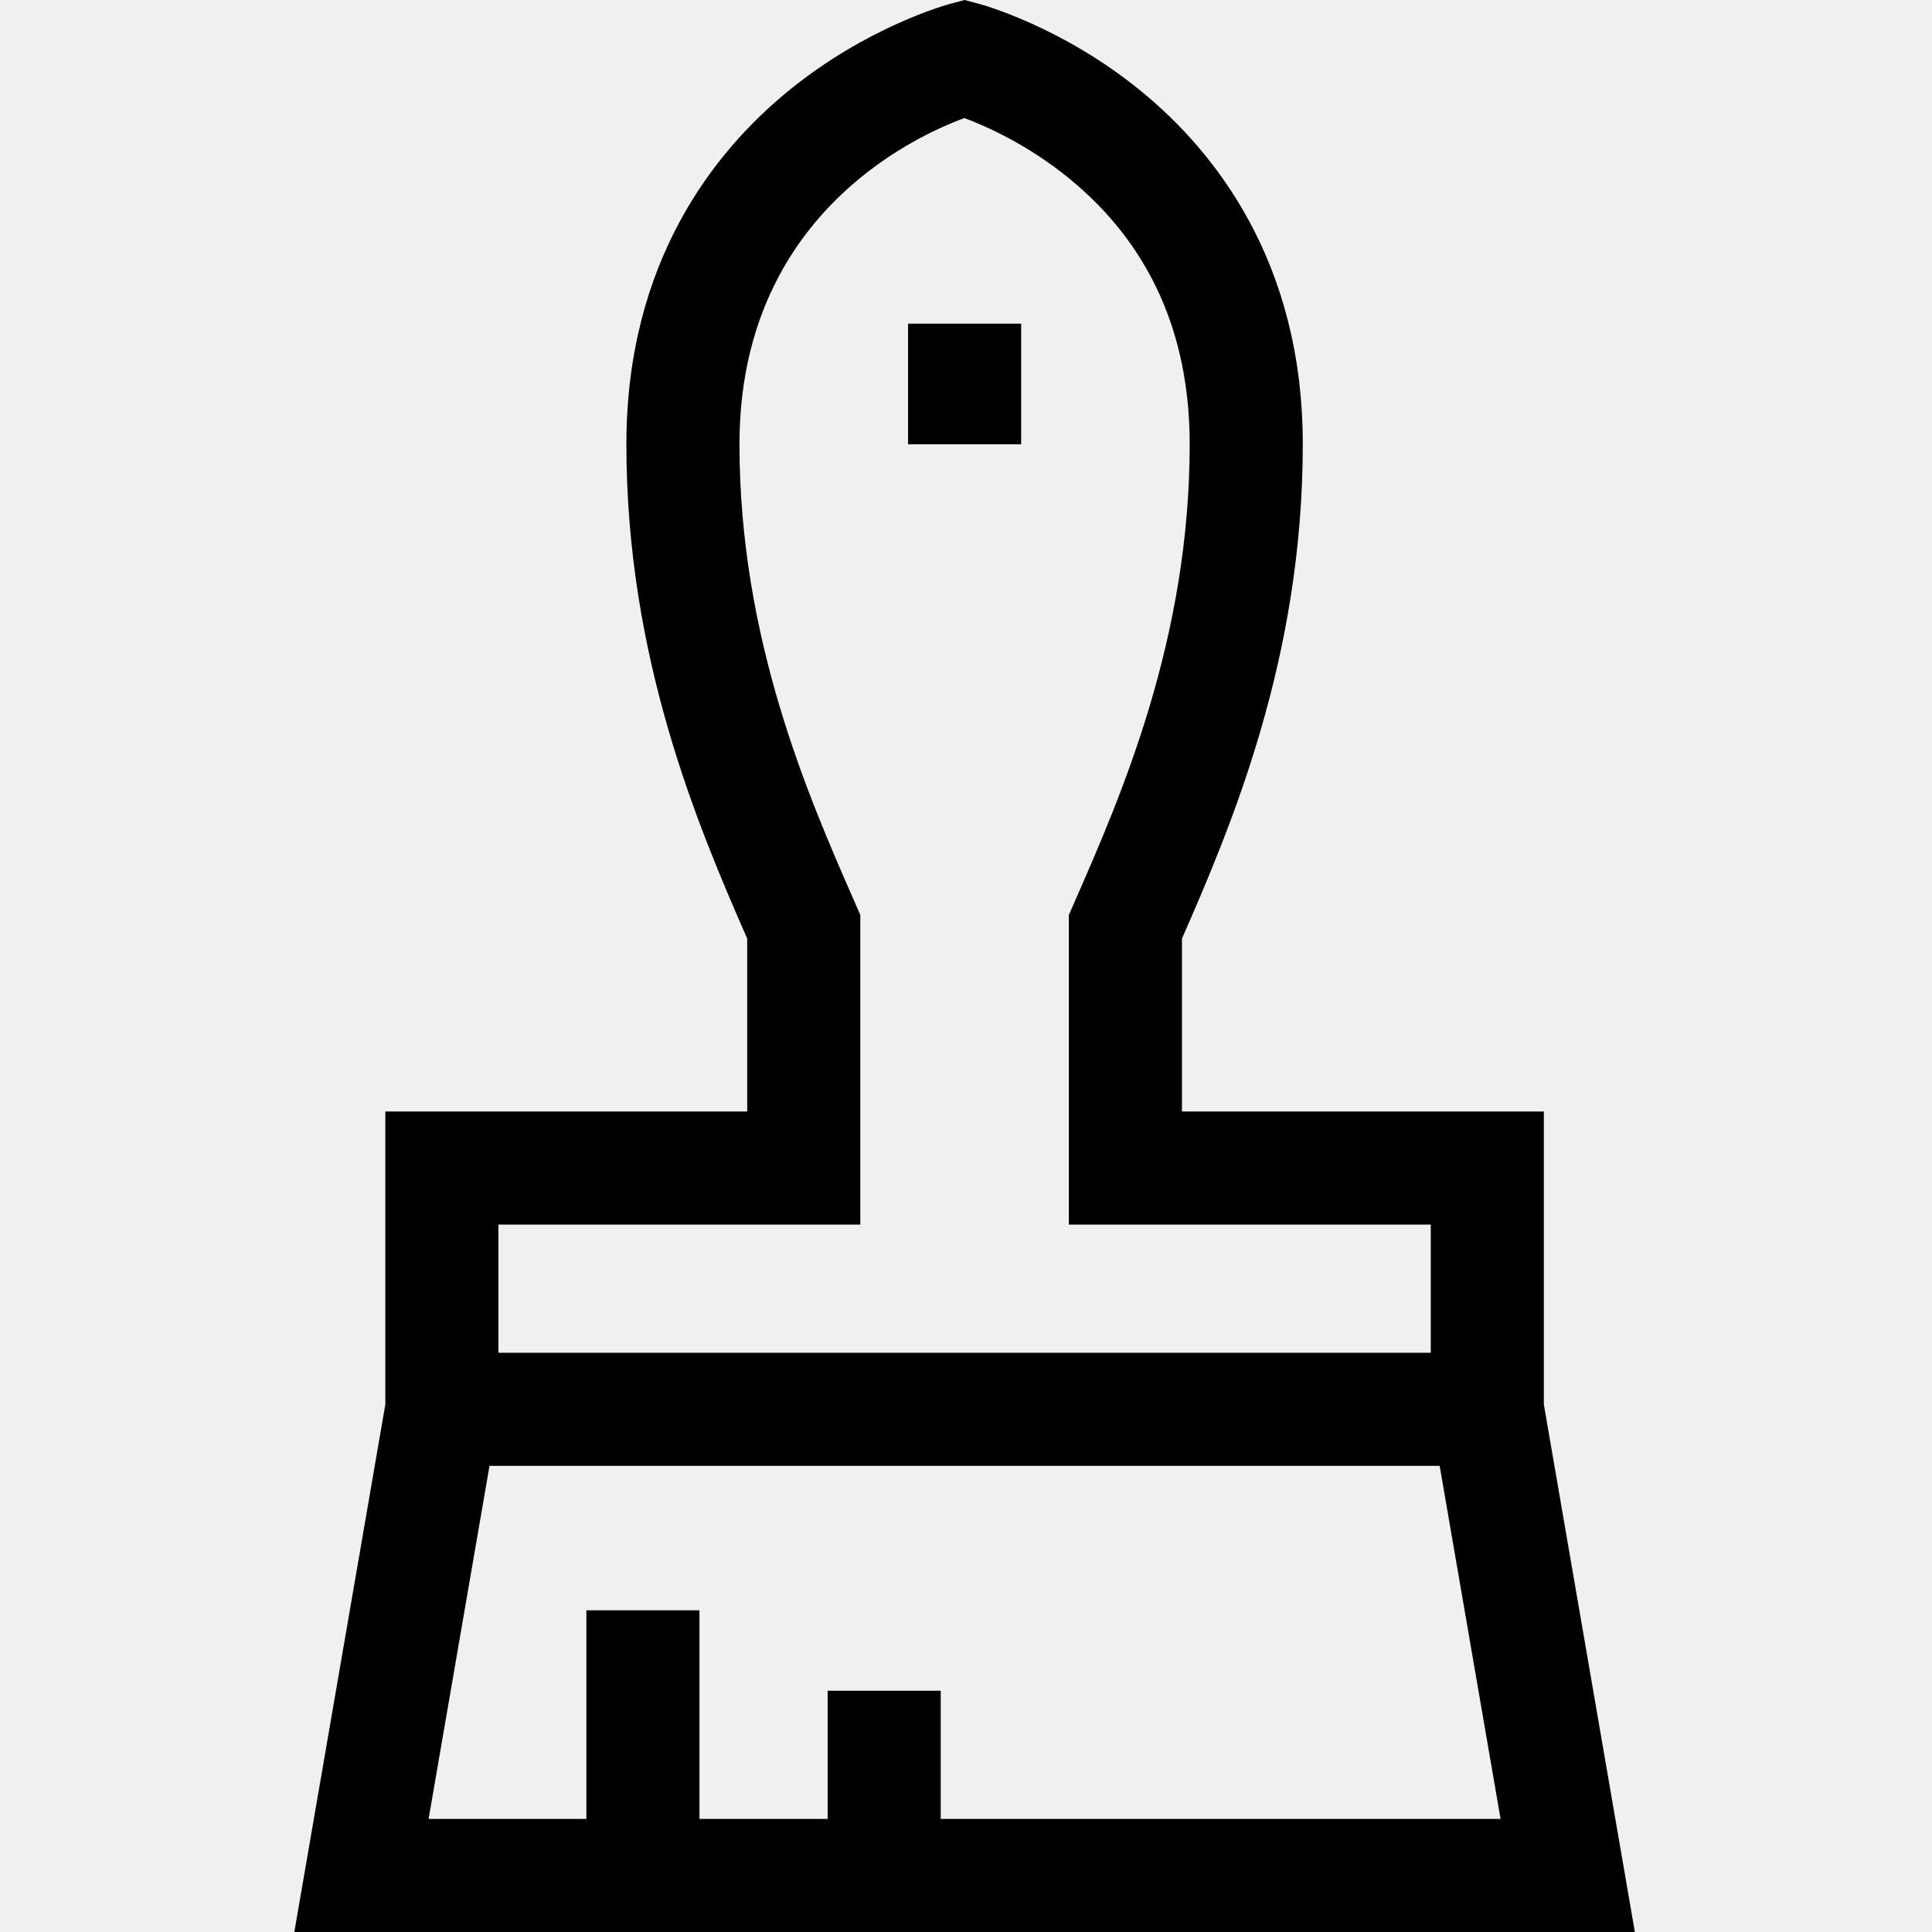
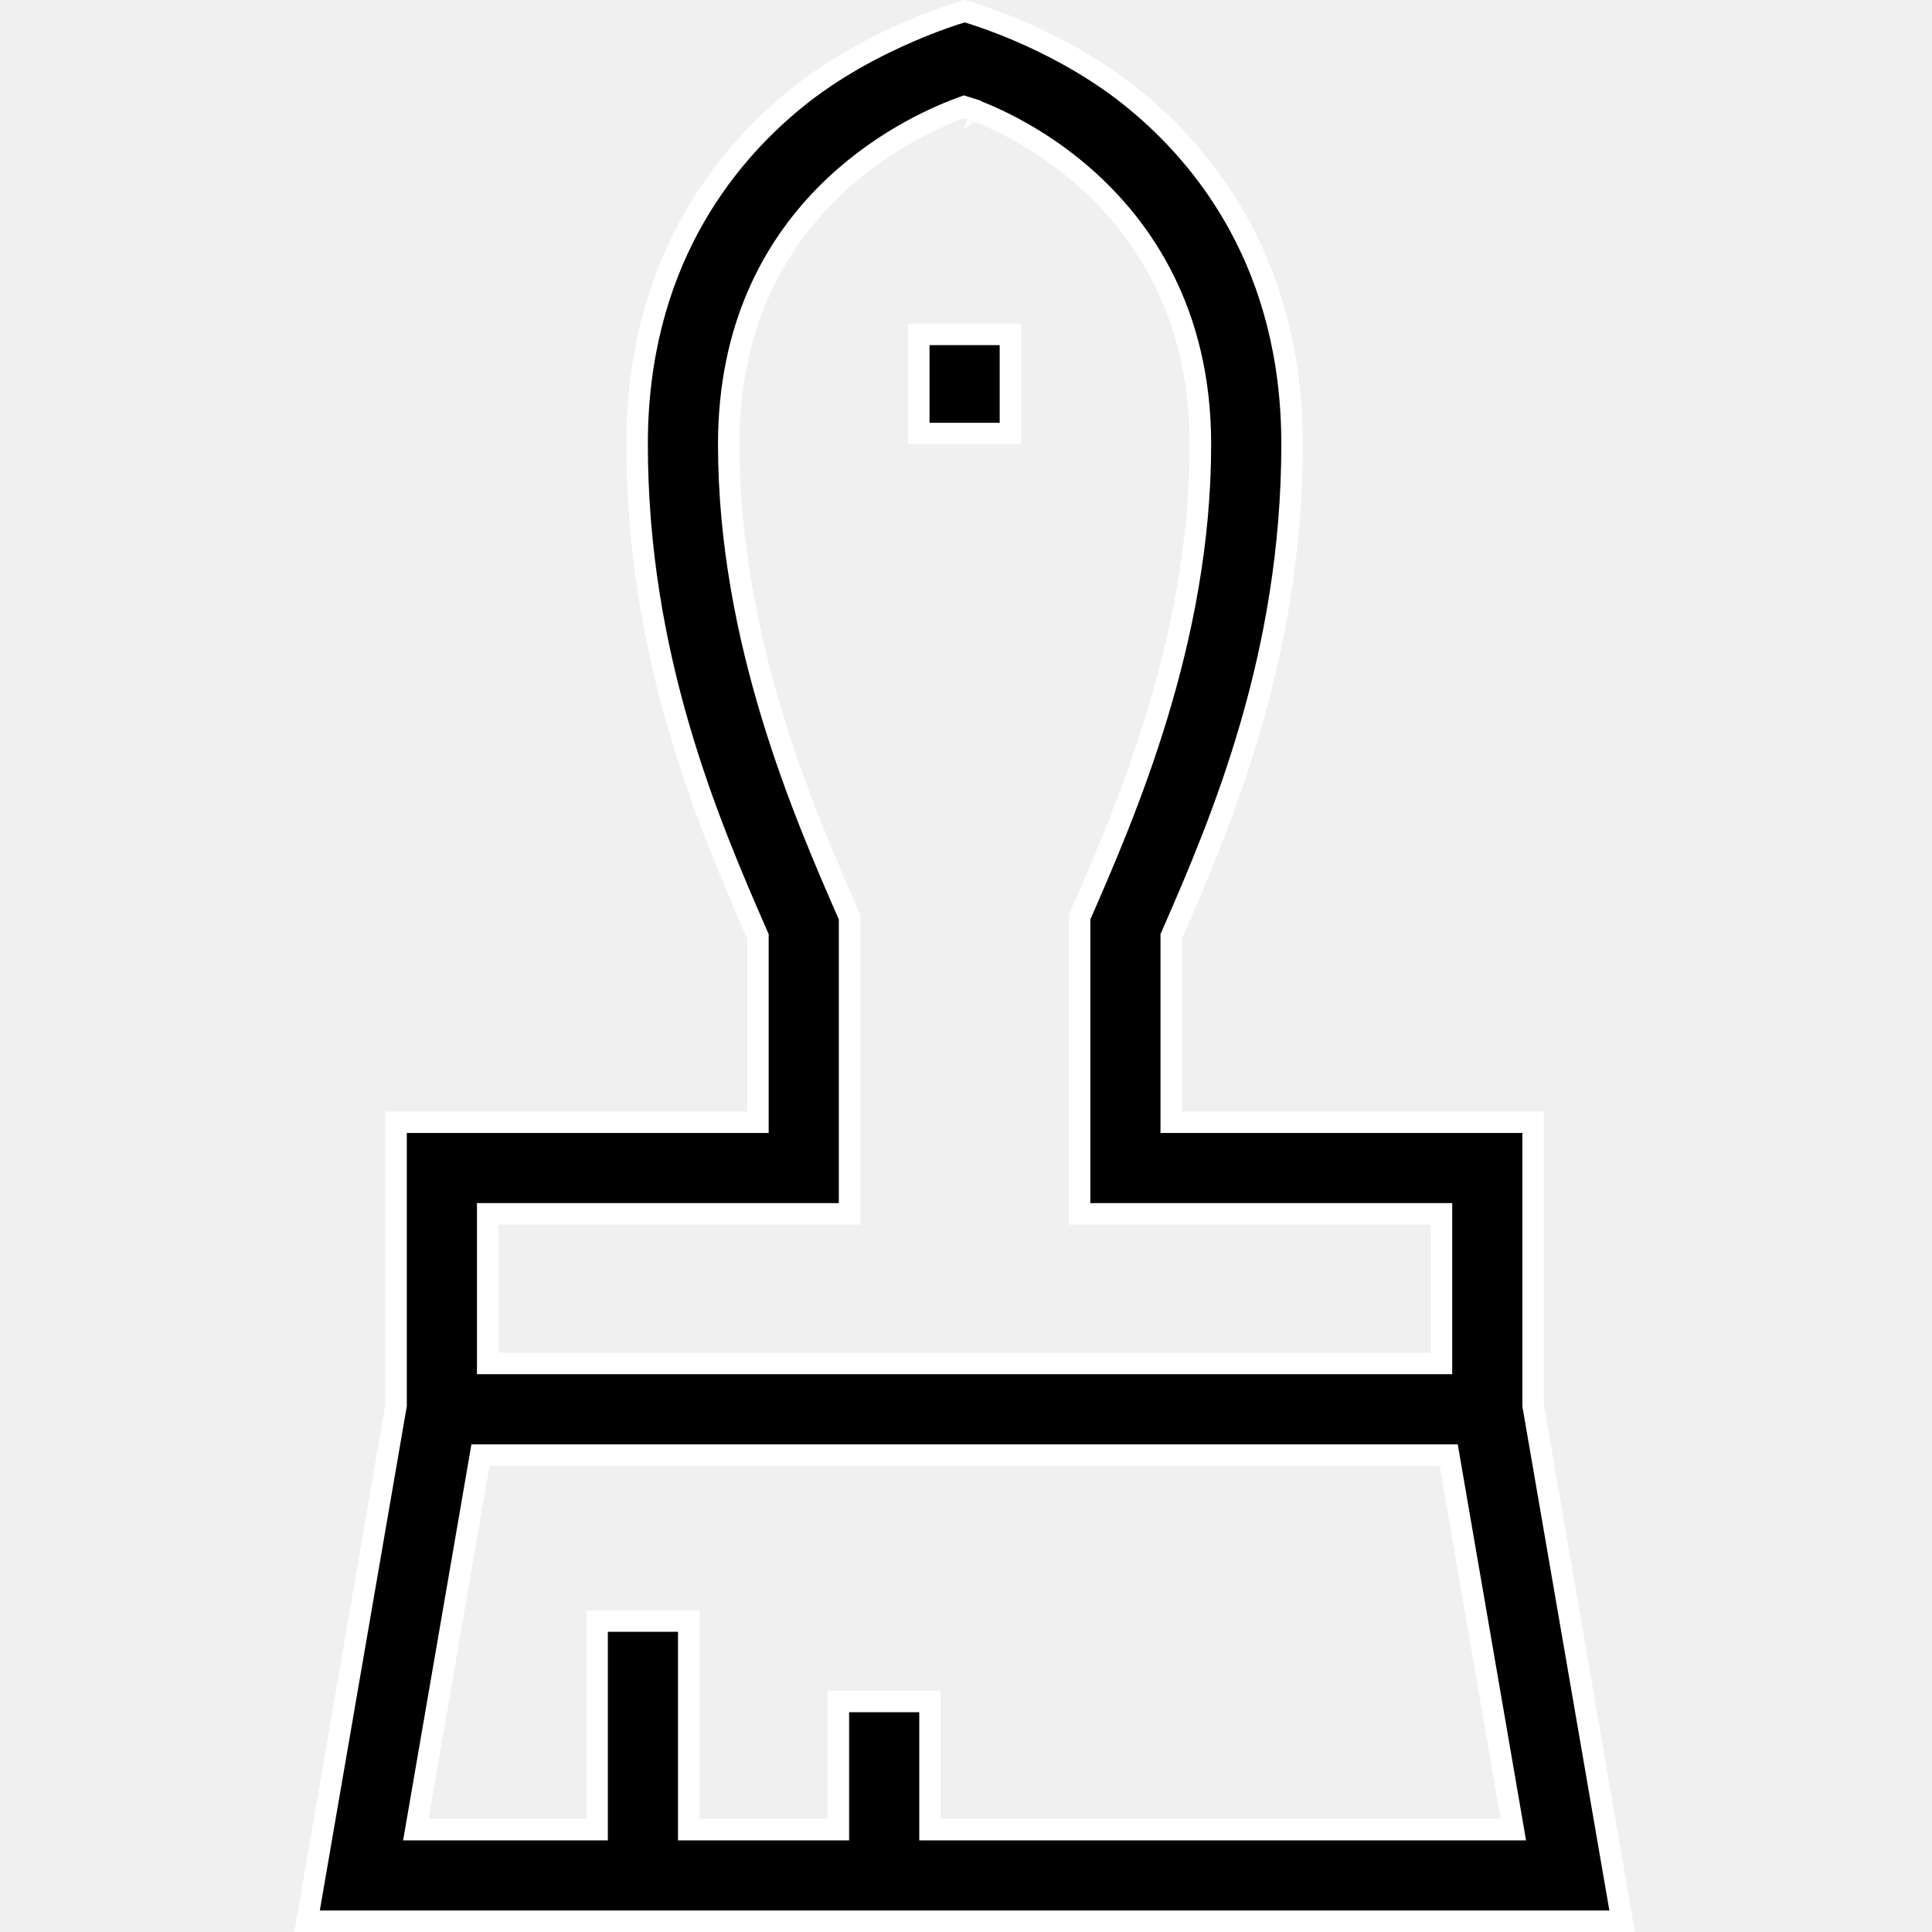
<svg xmlns="http://www.w3.org/2000/svg" width="180" height="180" viewBox="0 0 180 180" fill="none">
-   <g clip-path="url(#clip0)">
-     <path d="M152.316 180L143.836 130.85V103.556H110.12V87.45C114.711 76.961 121.377 61.338 121.377 41.394C121.377 24.394 113.192 14.124 106.326 8.503C98.972 2.483 91.544 0.449 91.231 0.364L89.868 0L88.507 0.364C88.194 0.448 80.766 2.483 73.412 8.503C66.546 14.124 58.359 24.394 58.359 41.392C58.359 61.337 65.027 76.961 69.616 87.45V103.556H35.901V130.85L27.422 180H152.316ZM46.437 114.092H80.152V85.244L79.545 83.857C75.304 74.173 68.895 59.536 68.895 41.392C68.895 20.307 84.946 12.8 89.852 10.999C91.842 11.743 95.757 13.466 99.651 16.657C107.077 22.735 110.841 31.057 110.841 41.392C110.841 59.538 104.432 74.174 100.191 83.859L99.584 85.244V114.092H133.3V126.032H46.437V114.092ZM87.645 169.464V157.523H77.109V169.464H65.168V150.031H54.631V169.464H39.931L45.606 136.568H134.131L139.805 169.464H87.645Z" fill="black" />
-     <path d="M84.601 30.155H95.138V41.392H84.601V30.155Z" fill="black" />
-   </g>
-   <defs>
-     <clipPath id="clip0">
-       <rect width="180" height="180" fill="white" />
-     </clipPath>
-   </defs>
+   <path d="M89.752 1.076C89.795 1.063 89.835 1.051 89.871 1.04C91.406 1.487 99.145 3.917 105.692 9.277L106.326 8.503L105.692 9.277C112.389 14.759 120.377 24.765 120.377 41.394C120.377 61.115 113.789 76.573 109.204 87.049L109.12 87.24V87.45V103.556V104.556H110.12H142.836V130.85V130.936L142.85 131.02L151.129 179H28.609L36.886 131.02L36.901 130.936V130.85V104.556H69.616H70.616V103.556V87.45V87.241L70.532 87.049C65.949 76.573 59.359 61.114 59.359 41.392C59.359 24.765 67.349 14.759 74.045 9.277L74.046 9.277C77.625 6.347 81.648 4.265 84.793 2.913C86.362 2.238 87.704 1.749 88.651 1.429C89.124 1.27 89.498 1.152 89.752 1.076ZM46.437 113.092H45.437V114.092V126.032V127.032H46.437H133.3H134.3V126.032V114.092V113.092H133.3H100.584V85.454C104.83 75.757 111.841 59.651 111.841 41.392C111.841 29.109 106.43 21.251 101.007 16.485C98.304 14.11 95.604 12.505 93.578 11.493C92.564 10.987 91.716 10.627 91.118 10.393C90.818 10.276 90.581 10.19 90.416 10.133C90.333 10.104 90.269 10.083 90.224 10.068L90.171 10.051L90.155 10.046L90.15 10.044L90.149 10.044C90.148 10.044 90.148 10.043 89.852 10.999L90.148 10.043L89.824 9.943L89.507 10.06C84.487 11.904 67.895 19.653 67.895 41.392C67.895 59.649 74.906 75.757 79.152 85.454V113.092H46.437ZM86.645 169.464V170.464H87.645H139.805H140.992L140.791 169.294L135.116 136.398L134.973 135.568H134.131H45.606H44.763L44.62 136.398L38.946 169.294L38.744 170.464H39.931H54.631H55.631V169.464V151.031H64.168V169.464V170.464H65.168H77.109H78.109V169.464V158.523H86.645V169.464Z" fill="black" stroke="white" stroke-width="2" />
+   <path d="M85.601 31.155H94.138V40.392H85.601V31.155Z" fill="black" stroke="white" stroke-width="2" />
</svg>
